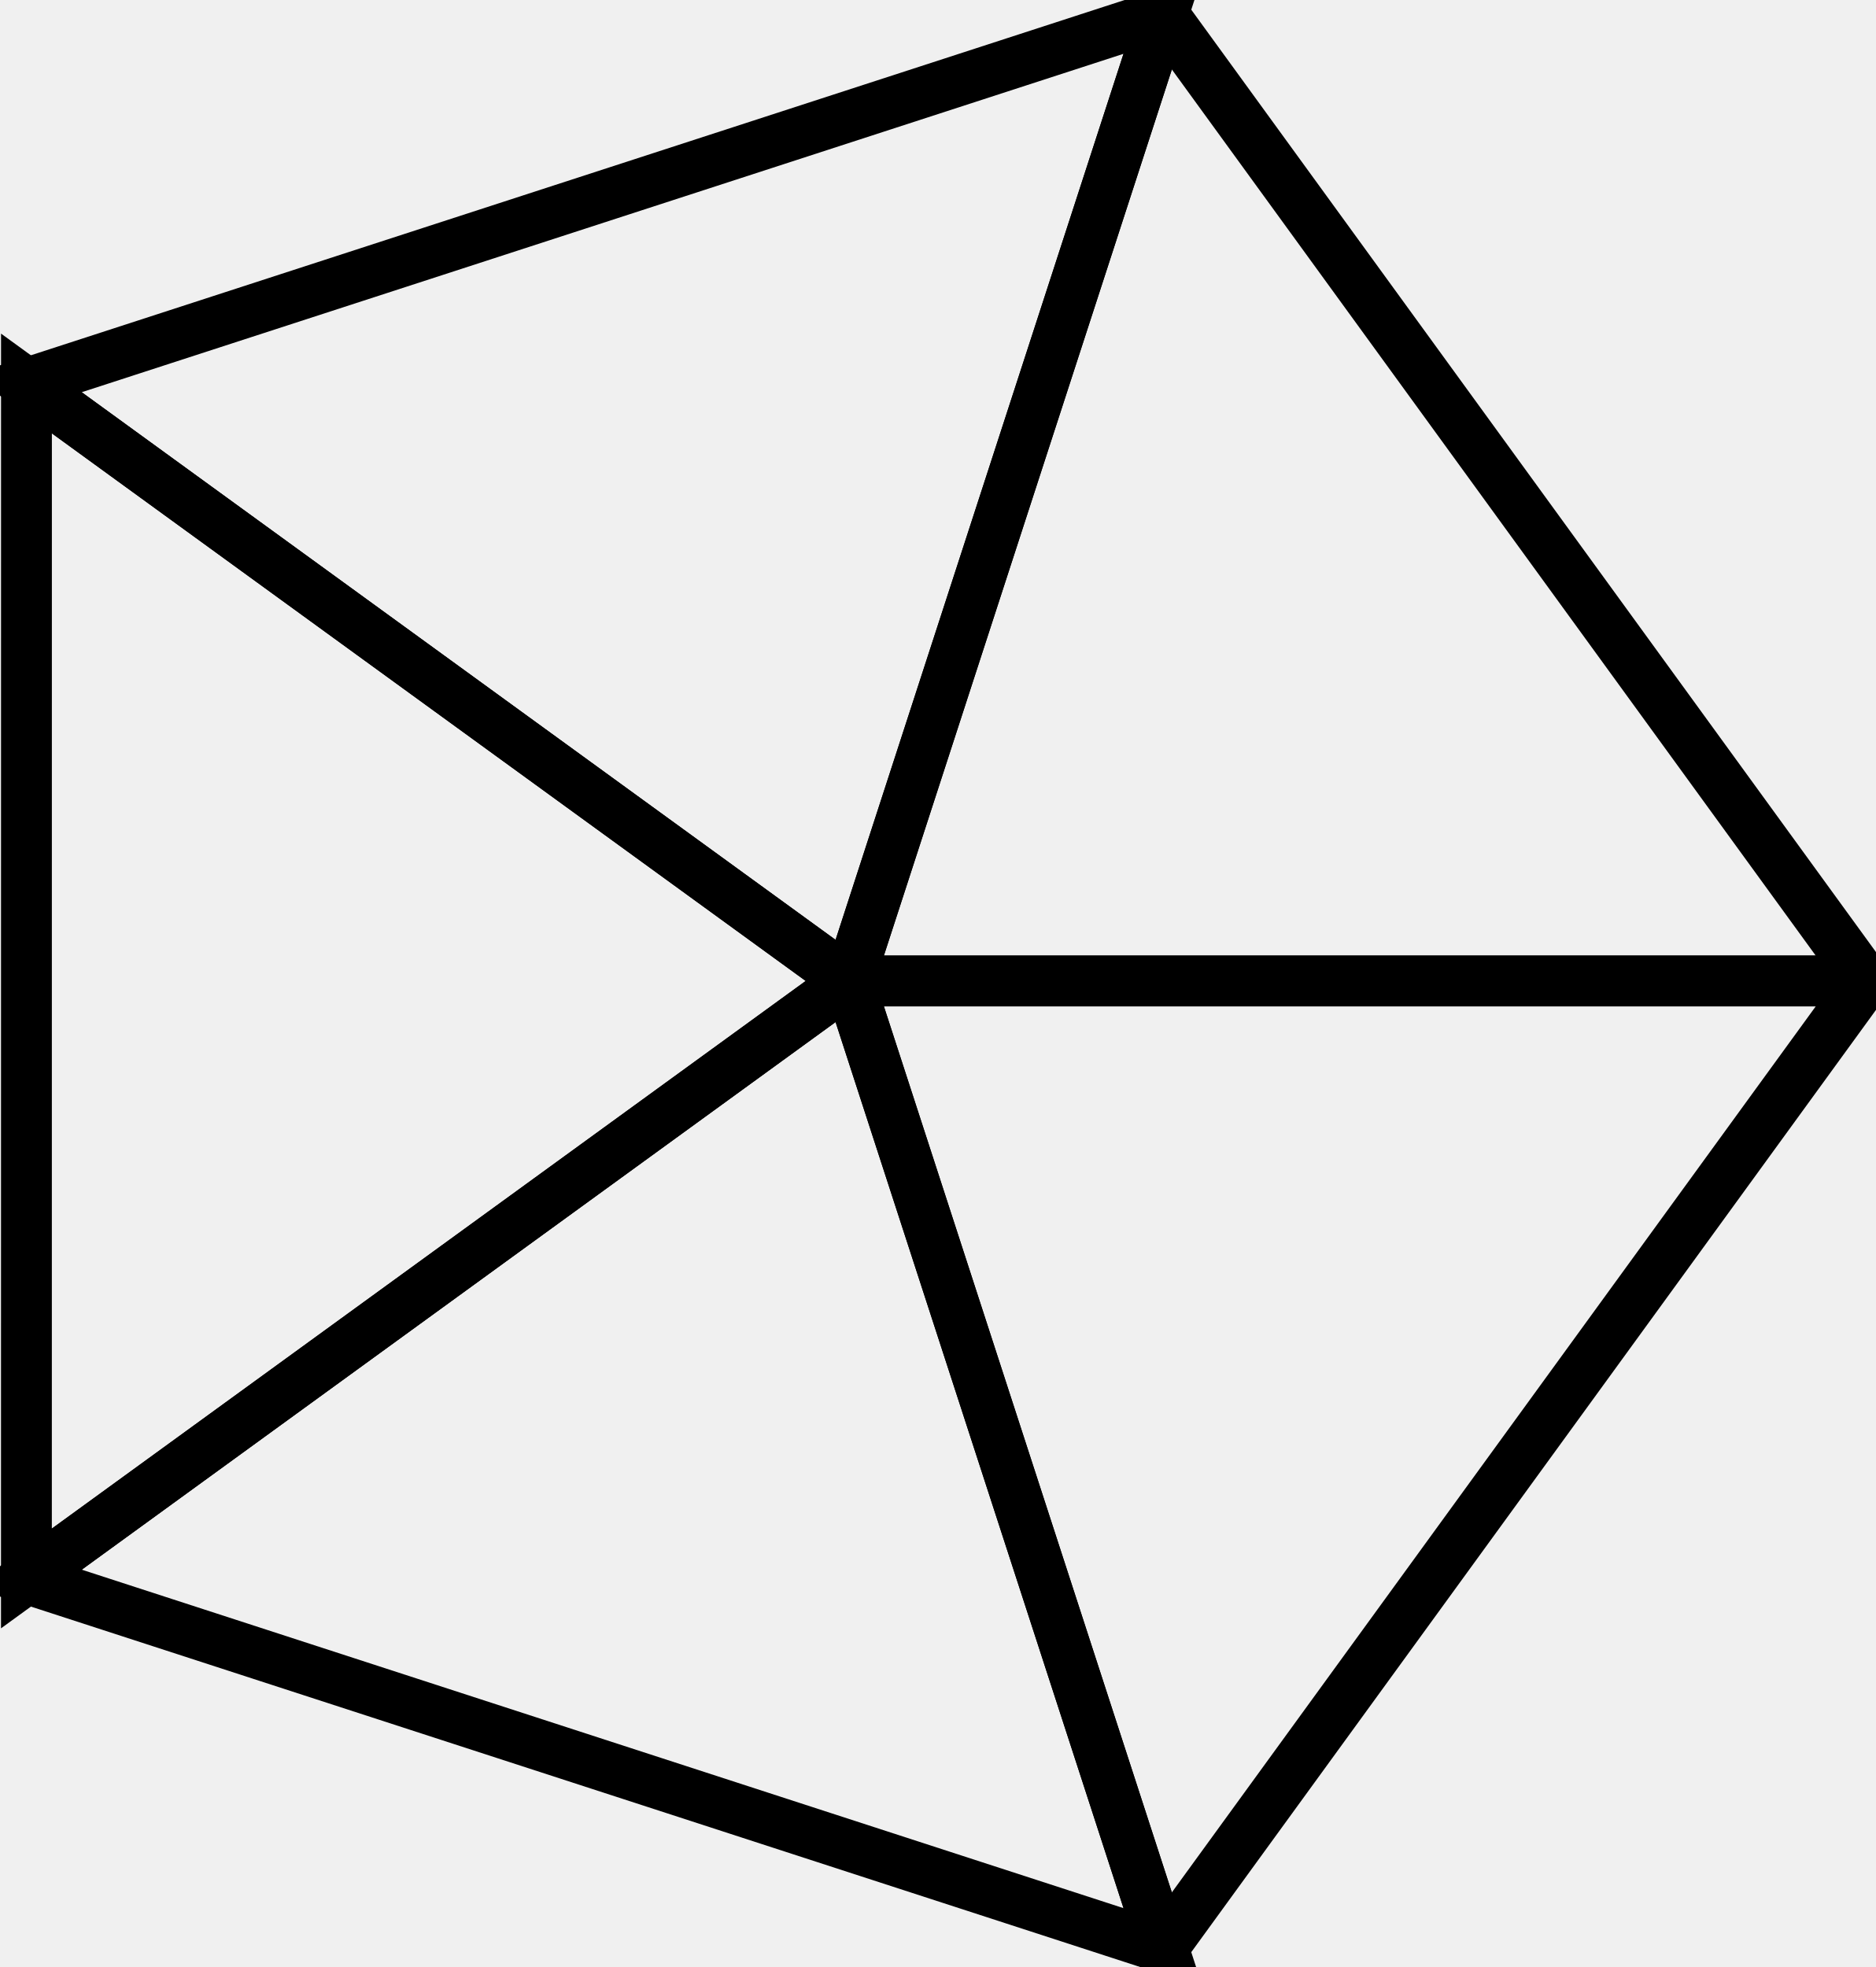
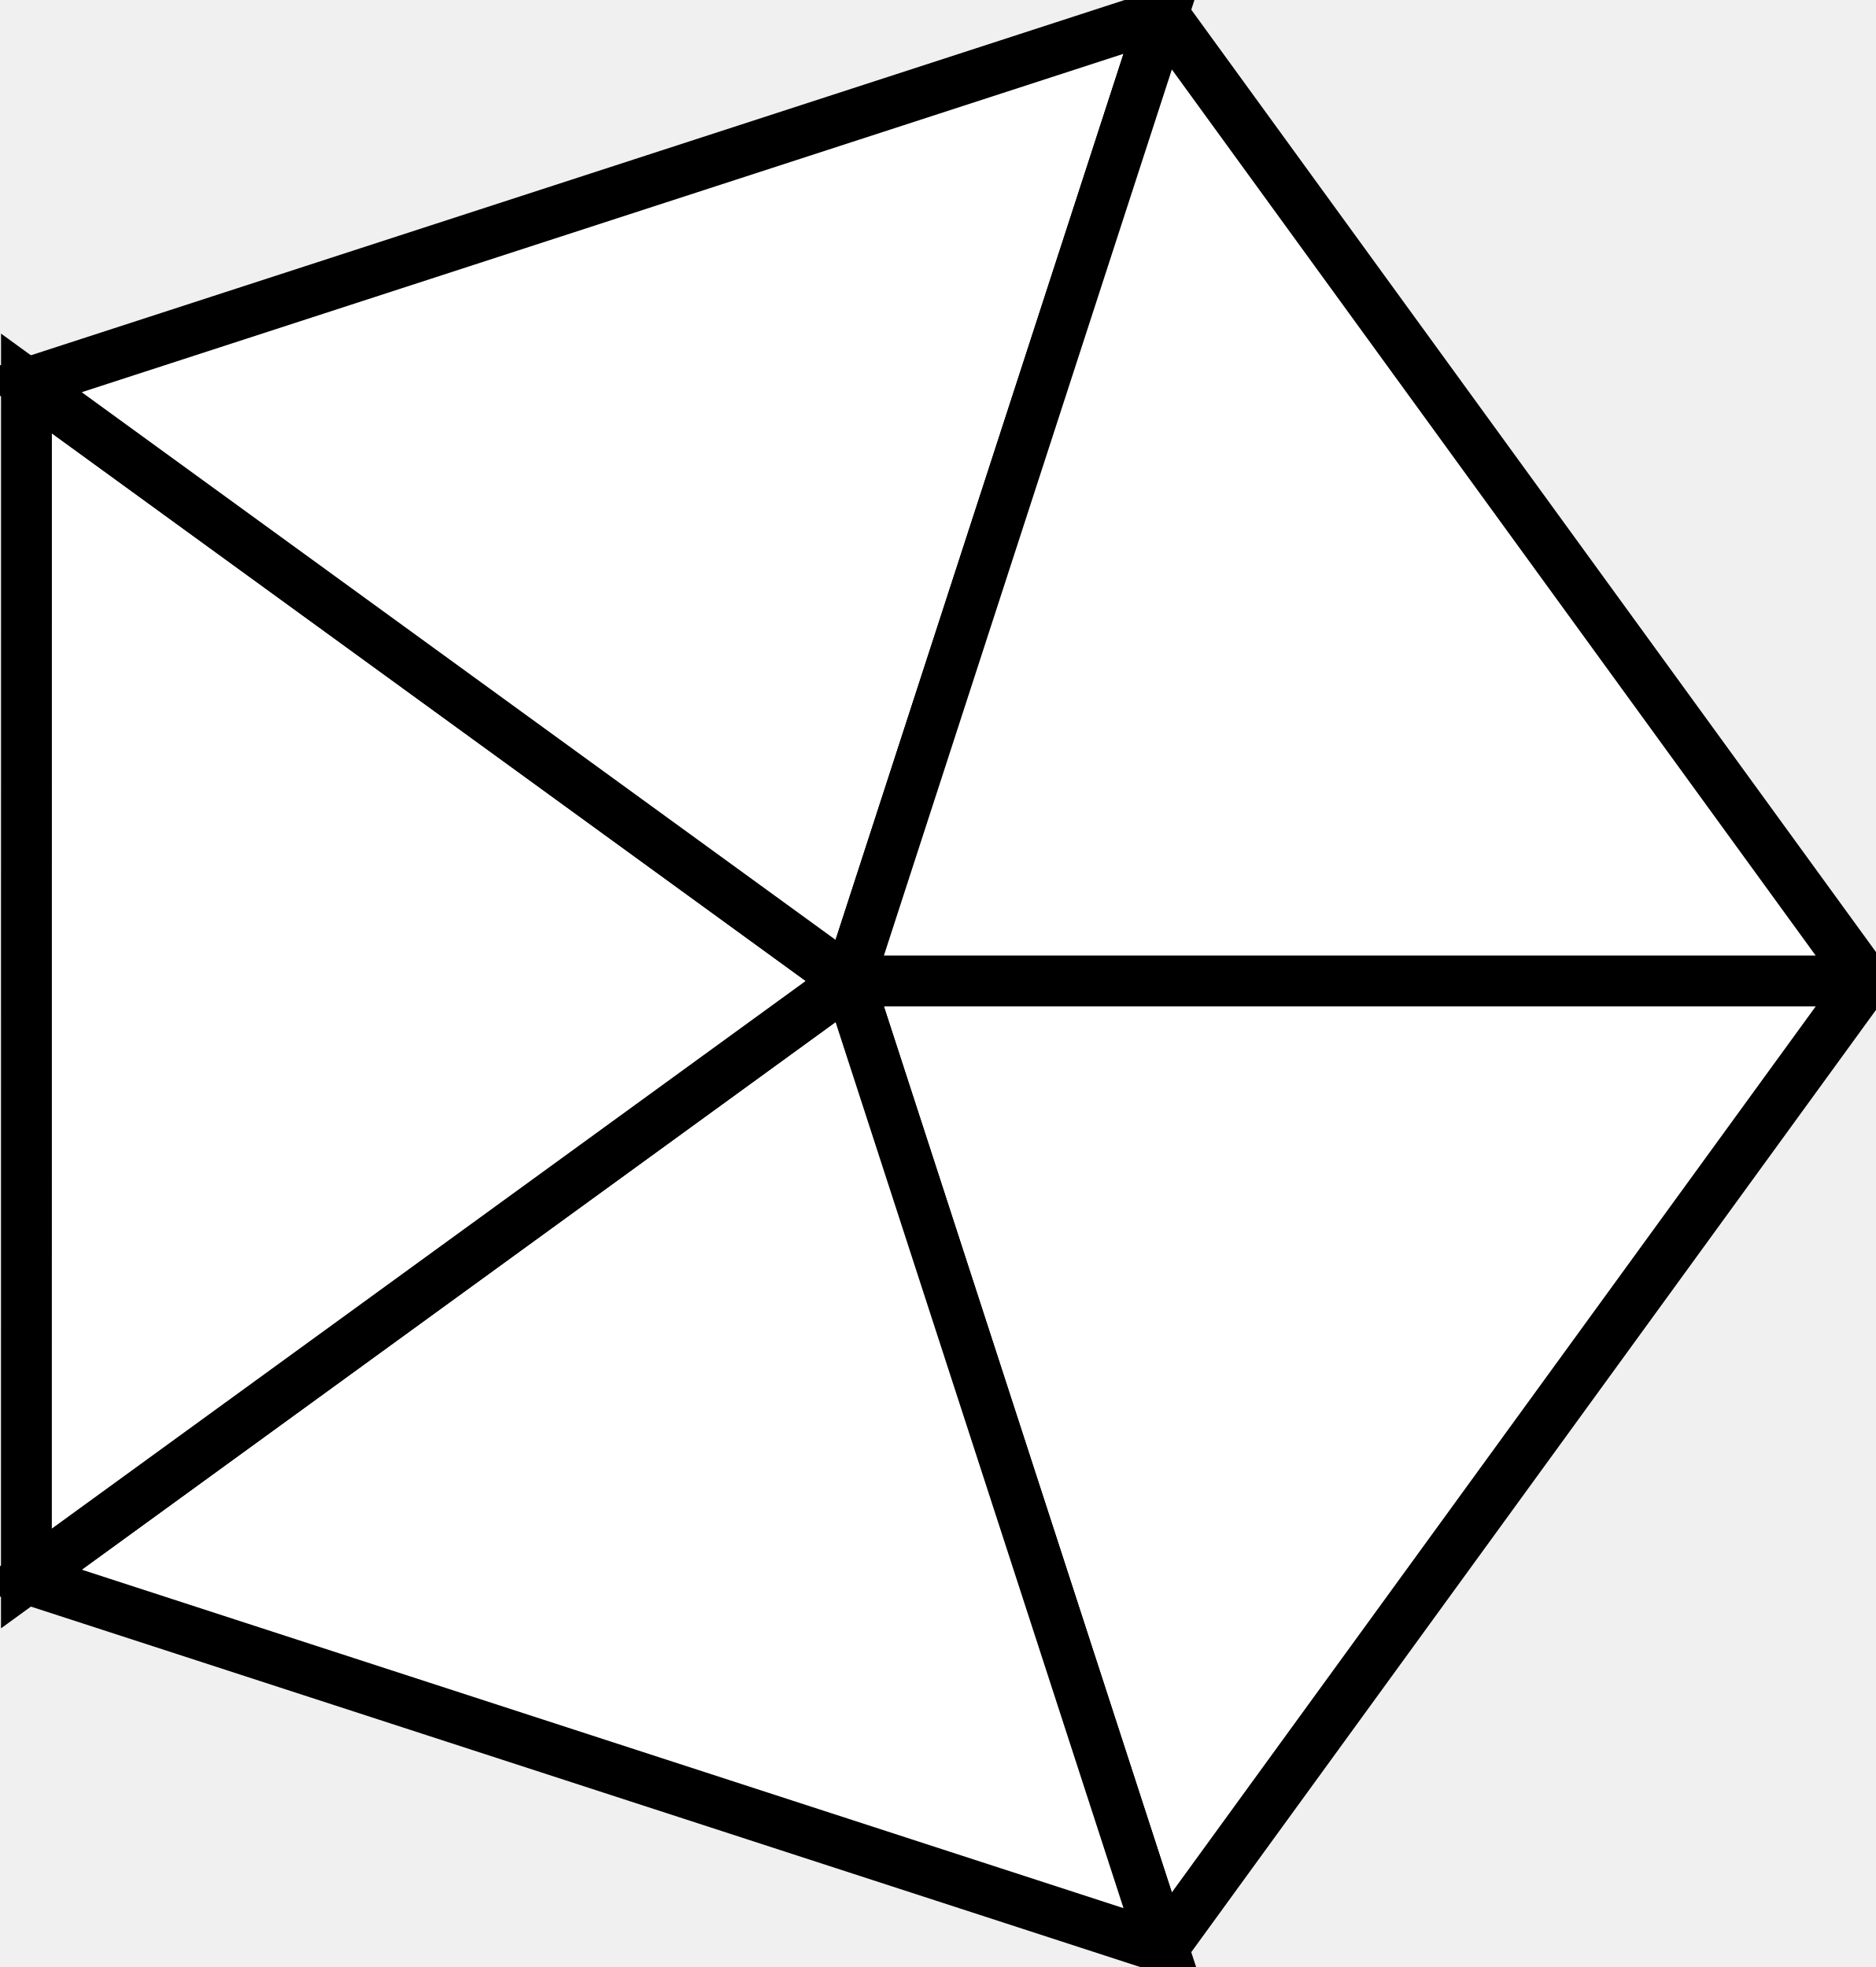
<svg xmlns="http://www.w3.org/2000/svg" width="184.5" height="193.5">
  <g transform="translate(83.5, 96.5)">
-     <polygon points="0,0 100,0 30.9,95.1" style="fill:none; stroke:black; stroke-width:5; stroke-linecap: round;" />
-     <polygon points="0,0 100,0 30.9,95.1" style="fill:none; stroke:black; stroke-width:5; stroke-linecap: round;" transform="rotate(72)" />
-     <polygon points="0,0 100,0 30.9,95.1" style="fill:none; stroke:black; stroke-width:5; stroke-linecap: round;" transform="rotate(144)" />
-     <polygon points="0,0 100,0 30.9,95.1" style="fill:none; stroke:black; stroke-width:5; stroke-linecap: round;" transform="rotate(216)" />
-     <polygon points="0,0 100,0 30.9,95.1" style="fill:none; stroke:black; stroke-width:5; stroke-linecap: round;" transform="rotate(288)" />
+     <polygon points="0,0 100,0 30.9,95.1" style="fill:white; stroke:black; stroke-width:5; stroke-linecap: round;" />
+     <polygon points="0,0 100,0 30.9,95.1" style="fill:white; stroke:black; stroke-width:5; stroke-linecap: round;" transform="rotate(72)" />
+     <polygon points="0,0 100,0 30.9,95.1" style="fill:white; stroke:black; stroke-width:5; stroke-linecap: round;" transform="rotate(144)" />
+     <polygon points="0,0 100,0 30.9,95.1" style="fill:white; stroke:black; stroke-width:5; stroke-linecap: round;" transform="rotate(216)" />
+     <polygon points="0,0 100,0 30.9,95.1" style="fill:white; stroke:black; stroke-width:5; stroke-linecap: round;" transform="rotate(288)" />
  </g>
	Sorry, your browser does not support inline SVG.  
</svg>
